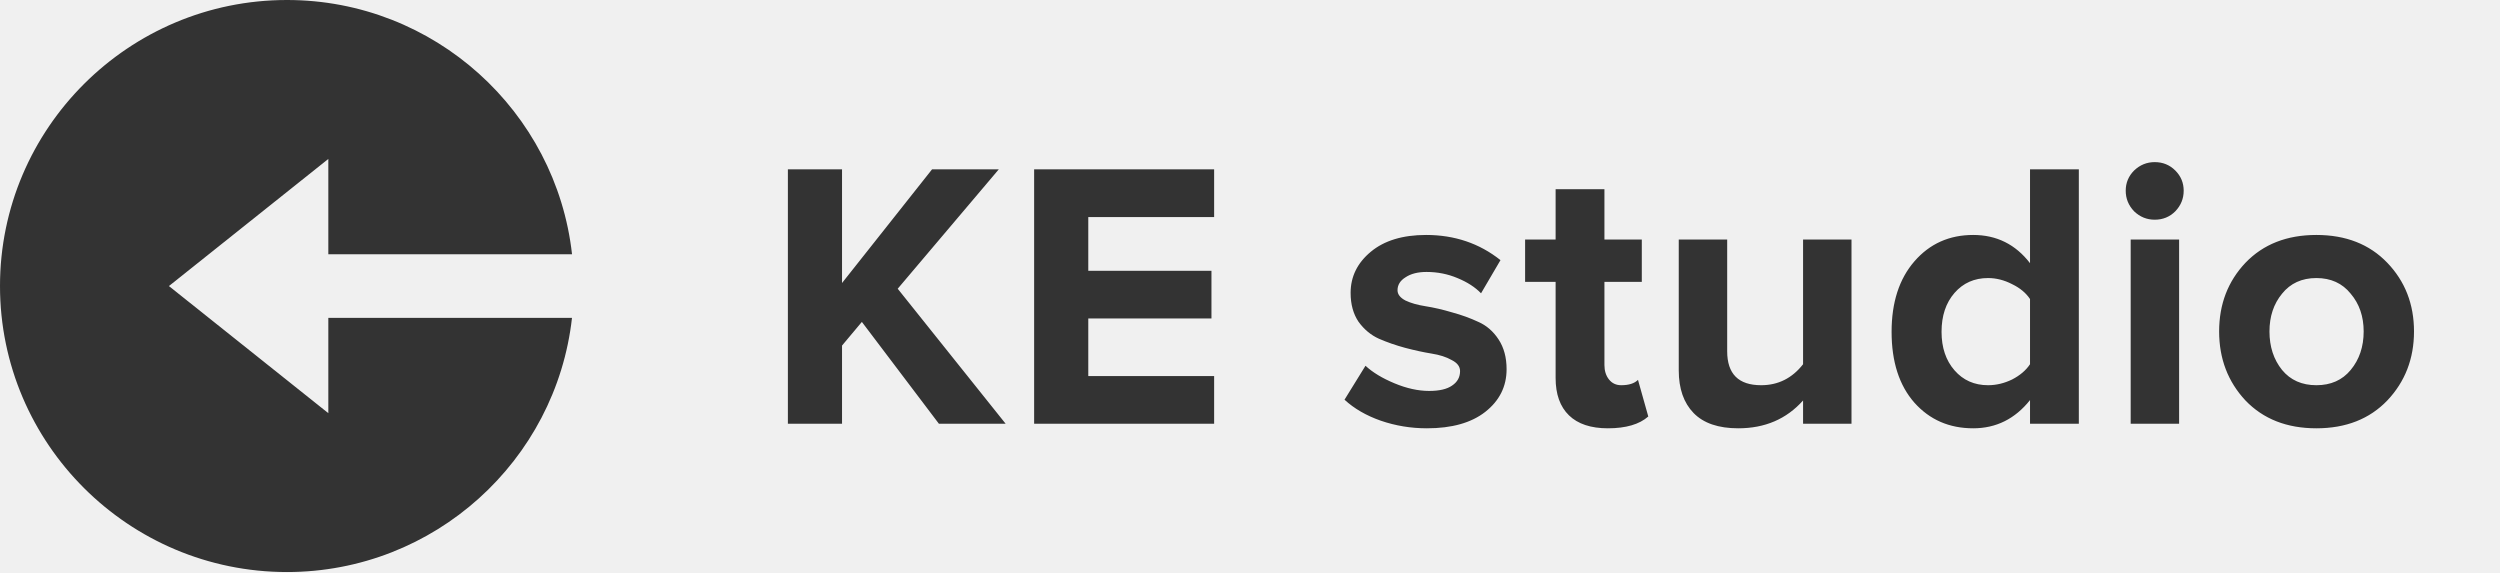
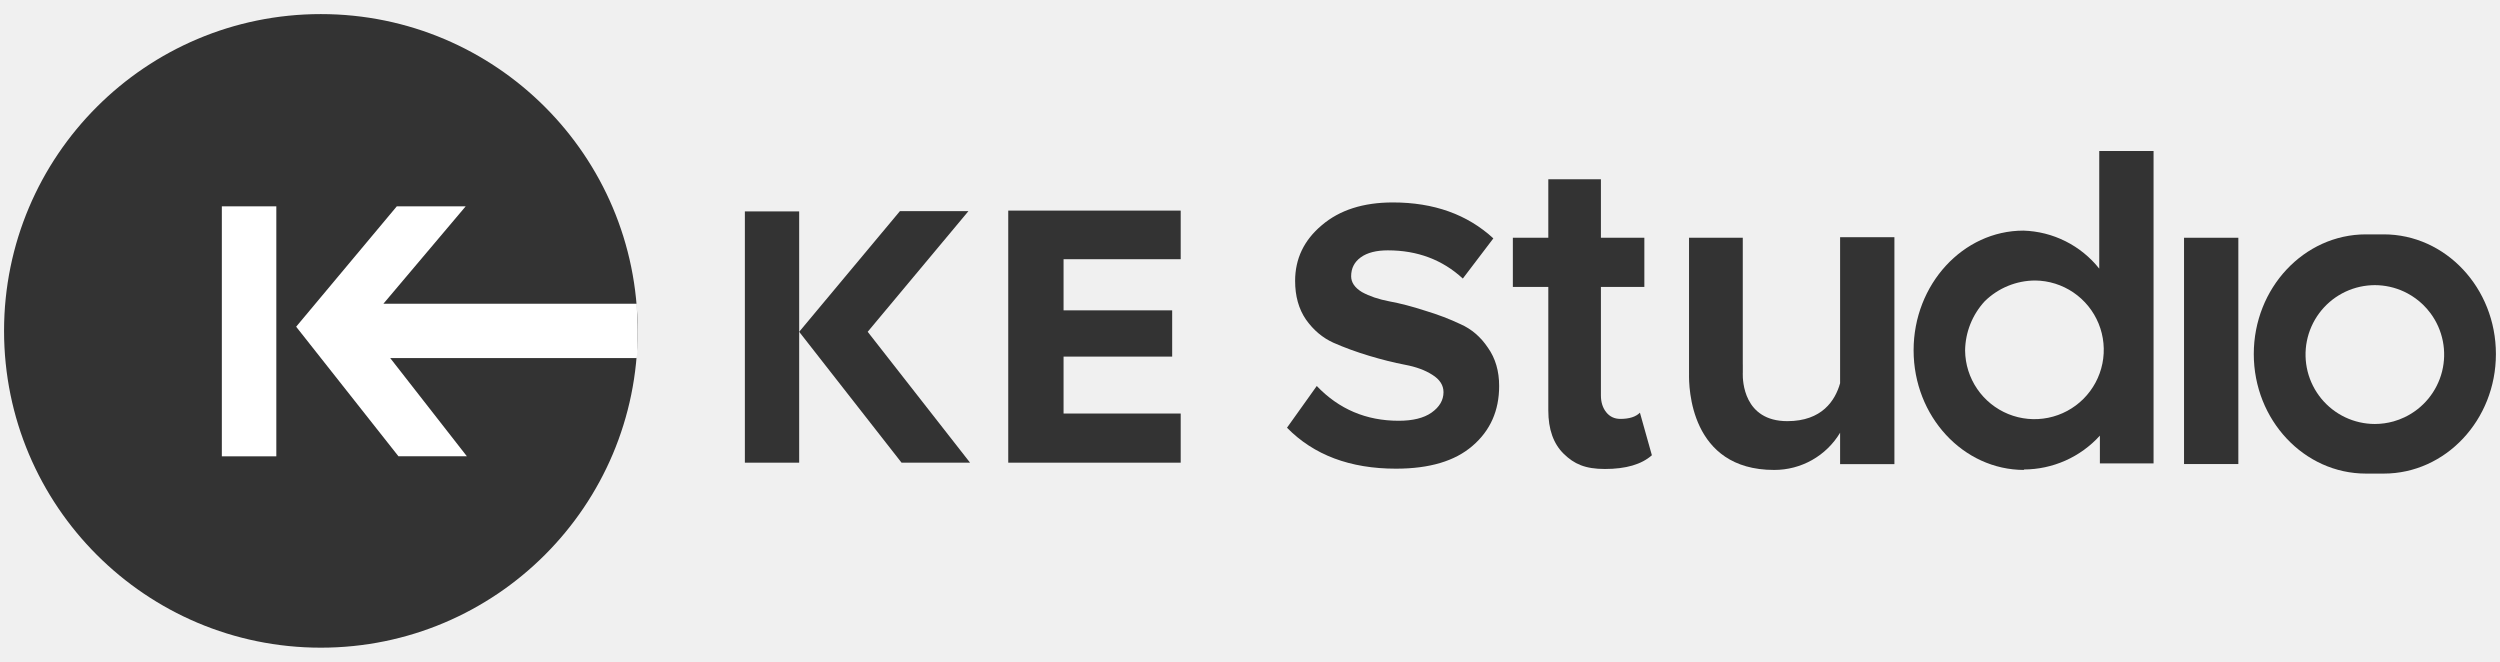
- <svg xmlns="http://www.w3.org/2000/svg" width="118" height="27" viewBox="0 0 118 27" fill="none">
-   <path d="M13.544 0C20.505 0 26.249 5.261 27 12.002H15.497V7.502L7.973 13.502L15.497 19.502V15.002H26.998C26.246 21.741 20.503 27 13.544 27C6.075 27 0 20.945 0 13.5C0 6.056 6.075 0 13.544 0Z" fill="#333333" />
-   <path d="M47.466 20H44.316L40.68 15.194L39.744 16.31V20H37.188V7.994H39.744V13.358L43.992 7.994H47.142L42.372 13.628L47.466 20ZM57.307 20H48.811V7.994H57.307V10.244H51.367V12.782H57.181V15.032H51.367V17.75H57.307V20ZM67.349 20.216C66.593 20.216 65.867 20.096 65.171 19.856C64.487 19.616 63.917 19.286 63.461 18.866L64.451 17.264C64.787 17.576 65.243 17.852 65.819 18.092C66.395 18.332 66.941 18.452 67.457 18.452C67.937 18.452 68.297 18.368 68.537 18.2C68.789 18.032 68.915 17.804 68.915 17.516C68.915 17.3 68.783 17.126 68.519 16.994C68.267 16.85 67.949 16.748 67.565 16.688C67.193 16.628 66.779 16.538 66.323 16.418C65.879 16.298 65.465 16.154 65.081 15.986C64.709 15.818 64.391 15.554 64.127 15.194C63.875 14.822 63.749 14.366 63.749 13.826C63.749 13.058 64.067 12.41 64.703 11.882C65.339 11.354 66.209 11.09 67.313 11.09C68.657 11.09 69.827 11.486 70.823 12.278L69.905 13.844C69.629 13.556 69.257 13.316 68.789 13.124C68.333 12.932 67.847 12.836 67.331 12.836C66.923 12.836 66.593 12.92 66.341 13.088C66.089 13.244 65.963 13.448 65.963 13.7C65.963 13.892 66.089 14.054 66.341 14.186C66.593 14.306 66.911 14.396 67.295 14.456C67.679 14.516 68.093 14.612 68.537 14.744C68.981 14.864 69.395 15.014 69.779 15.194C70.163 15.362 70.481 15.638 70.733 16.022C70.985 16.406 71.111 16.874 71.111 17.426C71.111 18.242 70.775 18.914 70.103 19.442C69.443 19.958 68.525 20.216 67.349 20.216ZM75.891 20.216C75.087 20.216 74.475 20.012 74.055 19.604C73.635 19.196 73.425 18.608 73.425 17.84V13.304H71.985V11.306H73.425V8.93H75.729V11.306H77.493V13.304H75.729V17.228C75.729 17.504 75.801 17.732 75.945 17.912C76.089 18.092 76.281 18.182 76.521 18.182C76.881 18.182 77.145 18.098 77.313 17.93L77.799 19.658C77.379 20.03 76.743 20.216 75.891 20.216ZM87.391 20H85.105V18.902C84.325 19.778 83.305 20.216 82.045 20.216C81.109 20.216 80.407 19.976 79.939 19.496C79.471 19.016 79.237 18.344 79.237 17.48V11.306H81.523V16.58C81.523 17.648 82.057 18.182 83.125 18.182C83.929 18.182 84.589 17.852 85.105 17.192V11.306H87.391V20ZM98.121 20H95.817V18.884C95.109 19.772 94.215 20.216 93.135 20.216C92.007 20.216 91.083 19.814 90.363 19.01C89.643 18.194 89.283 17.078 89.283 15.662C89.283 14.27 89.643 13.16 90.363 12.332C91.083 11.504 92.007 11.09 93.135 11.09C94.239 11.09 95.133 11.534 95.817 12.422V7.994H98.121V20ZM93.837 18.182C94.221 18.182 94.599 18.092 94.971 17.912C95.343 17.72 95.625 17.48 95.817 17.192V14.114C95.625 13.826 95.343 13.592 94.971 13.412C94.599 13.22 94.221 13.124 93.837 13.124C93.189 13.124 92.661 13.358 92.253 13.826C91.845 14.294 91.641 14.906 91.641 15.662C91.641 16.406 91.845 17.012 92.253 17.48C92.661 17.948 93.189 18.182 93.837 18.182ZM101.702 10.37C101.33 10.37 101.006 10.238 100.73 9.974C100.466 9.698 100.334 9.374 100.334 9.002C100.334 8.63 100.466 8.312 100.73 8.048C101.006 7.784 101.33 7.652 101.702 7.652C102.086 7.652 102.41 7.784 102.674 8.048C102.938 8.312 103.07 8.63 103.07 9.002C103.07 9.374 102.938 9.698 102.674 9.974C102.41 10.238 102.086 10.37 101.702 10.37ZM102.854 20H100.568V11.306H102.854V20ZM112.681 18.902C111.841 19.778 110.725 20.216 109.333 20.216C107.941 20.216 106.825 19.778 105.985 18.902C105.157 18.014 104.743 16.928 104.743 15.644C104.743 14.36 105.157 13.28 105.985 12.404C106.825 11.528 107.941 11.09 109.333 11.09C110.725 11.09 111.841 11.528 112.681 12.404C113.521 13.28 113.941 14.36 113.941 15.644C113.941 16.928 113.521 18.014 112.681 18.902ZM107.713 17.462C108.109 17.942 108.649 18.182 109.333 18.182C110.017 18.182 110.557 17.942 110.953 17.462C111.361 16.97 111.565 16.364 111.565 15.644C111.565 14.936 111.361 14.342 110.953 13.862C110.557 13.37 110.017 13.124 109.333 13.124C108.649 13.124 108.109 13.37 107.713 13.862C107.317 14.342 107.119 14.936 107.119 15.644C107.119 16.364 107.317 16.97 107.713 17.462Z" fill="#333333" />
+ <svg xmlns="http://www.w3.org/2000/svg" width="170" height="45" viewBox="0 0 170 45" fill="none">
+   <path d="M21.819 44.042C33.716 44.042 43.361 34.397 43.361 22.5C43.361 10.602 33.716 0.958 21.819 0.958C9.921 0.958 0.276 10.602 0.276 22.5C0.276 34.397 9.921 44.042 21.819 44.042Z" fill="#333333" />
+   <path fill-rule="evenodd" clip-rule="evenodd" d="M15.085 14.031H18.79V31.031H15.085V14.031ZM26.982 14.031H31.666L26.071 20.654H43.305C43.305 20.961 43.319 21.269 43.333 21.577C43.347 21.885 43.361 22.192 43.361 22.5V22.5C43.361 23.116 43.361 23.731 43.305 24.347H26.533L31.746 31.025H27.093L20.138 22.217L26.982 14.031Z" fill="white" />
+   <path fill-rule="evenodd" clip-rule="evenodd" d="M140.444 31.322C139.551 31.718 138.586 31.924 137.609 31.925L137.646 31.956C133.492 31.956 130.125 28.306 130.125 23.819C130.125 19.332 133.492 15.682 137.591 15.682C138.587 15.712 139.565 15.958 140.455 16.405C141.346 16.851 142.129 17.487 142.749 18.267V10.266H146.442V31.513H142.792V29.623C142.136 30.347 141.336 30.925 140.444 31.322ZM140.991 19.888C140.223 19.367 139.319 19.083 138.391 19.074C137.111 19.079 135.884 19.582 134.969 20.477C134.119 21.393 133.64 22.594 133.627 23.844C133.638 24.771 133.923 25.676 134.445 26.442C134.968 27.209 135.705 27.805 136.564 28.155C137.424 28.505 138.368 28.593 139.277 28.409C140.187 28.225 141.022 27.776 141.677 27.12C142.333 26.463 142.781 25.627 142.964 24.718C143.147 23.808 143.057 22.864 142.706 22.005C142.355 21.146 141.759 20.41 140.991 19.888Z" fill="#333333" />
+   <path d="M118.509 16.167V24.784H118.511V25.327C118.511 25.327 118.51 25.343 118.509 25.373V25.4H118.508C118.498 25.886 118.57 28.638 121.539 28.638C123.896 28.638 124.795 27.235 125.127 26.059V16.131H128.82V31.562H125.127V29.426C124.662 30.2 124.005 30.84 123.218 31.284C122.431 31.727 121.543 31.959 120.64 31.956C114.911 31.956 114.832 26.306 114.856 25.4H114.854V16.167H118.509Z" fill="#333333" />
+   <path d="M109.133 31.891C107.787 31.891 107.043 31.55 106.34 30.866C105.637 30.183 105.285 29.199 105.285 27.913V19.513H102.874V16.167H105.285V12.189H108.862V16.167H111.816V19.513H108.862V26.888C108.862 27.35 108.983 27.732 109.224 28.033C109.465 28.335 109.786 28.485 110.188 28.485C110.791 28.485 111.233 28.345 111.515 28.063L112.328 30.957C111.625 31.58 110.56 31.891 109.133 31.891Z" fill="#333333" />
+   <path d="M87.516 29.085C89.338 30.942 91.808 31.87 94.926 31.87C97.203 31.87 98.938 31.353 100.129 30.32C101.337 29.286 101.942 27.929 101.942 26.247C101.942 25.231 101.688 24.364 101.18 23.646C100.689 22.91 100.067 22.376 99.314 22.043C98.578 21.693 97.773 21.386 96.897 21.123C96.038 20.843 95.233 20.633 94.479 20.493C93.744 20.353 93.122 20.142 92.614 19.862C92.123 19.564 91.878 19.205 91.878 18.785C91.878 18.242 92.097 17.813 92.535 17.497C92.973 17.182 93.586 17.024 94.374 17.024C96.389 17.024 98.088 17.664 99.472 18.942L101.548 16.21C99.778 14.581 97.501 13.766 94.716 13.766C92.701 13.766 91.09 14.283 89.881 15.316C88.672 16.332 88.068 17.594 88.068 19.1C88.068 20.134 88.313 21.009 88.804 21.728C89.312 22.446 89.934 22.971 90.669 23.304C91.423 23.637 92.237 23.935 93.113 24.198C93.989 24.46 94.795 24.662 95.53 24.802C96.284 24.942 96.906 25.17 97.396 25.485C97.904 25.8 98.158 26.195 98.158 26.667C98.158 27.21 97.886 27.675 97.343 28.06C96.818 28.428 96.073 28.612 95.11 28.612C92.903 28.612 91.046 27.824 89.54 26.247L87.516 29.085Z" fill="#333333" />
+   <path d="M50.651 14.376H54.344V22.562V31.462H50.651V14.376Z" fill="#333333" />
+   <path d="M61.305 31.462L54.344 22.562L61.194 14.358H65.853L59.003 22.562L65.964 31.462H61.305Z" fill="#333333" />
+   <path d="M80.287 31.462H68.561V14.321H80.287V17.626H72.322V21.104H79.708V24.249H72.322V28.12H80.287V31.462Z" fill="#333333" />
+   <path d="M148.514 16.167H152.207V31.555H148.514V16.167Z" fill="#333333" />
+   <path fill-rule="evenodd" clip-rule="evenodd" d="M162.096 15.937C161.893 15.938 160.883 15.937 160.883 15.937C156.679 15.937 153.257 19.587 153.257 24.074C153.257 28.56 156.679 32.204 160.883 32.204H162.096C166.3 32.204 169.722 28.56 169.722 24.074C169.722 19.587 166.3 15.937 162.096 15.937ZM161.493 28.831L161.489 28.835L161.486 28.831C160.789 28.829 160.102 28.674 159.472 28.375C158.843 28.076 158.288 27.642 157.846 27.103C157.405 26.564 157.088 25.934 156.918 25.259C156.749 24.583 156.731 23.878 156.866 23.195C157.001 22.511 157.286 21.866 157.7 21.306C158.114 20.746 158.646 20.284 159.26 19.953C159.873 19.623 160.552 19.433 161.248 19.396C161.328 19.392 161.409 19.389 161.489 19.389C161.57 19.39 161.651 19.392 161.731 19.396C162.427 19.433 163.106 19.623 163.719 19.953C164.101 20.159 164.452 20.416 164.763 20.716C164.95 20.898 165.123 21.095 165.279 21.306C165.693 21.866 165.978 22.511 166.113 23.195C166.248 23.878 166.23 24.583 166.061 25.259C165.891 25.934 165.574 26.564 165.133 27.103C164.691 27.642 164.136 28.076 163.506 28.375C163.266 28.489 163.016 28.583 162.761 28.655C162.35 28.77 161.923 28.83 161.493 28.831Z" fill="#333333" />
</svg>
